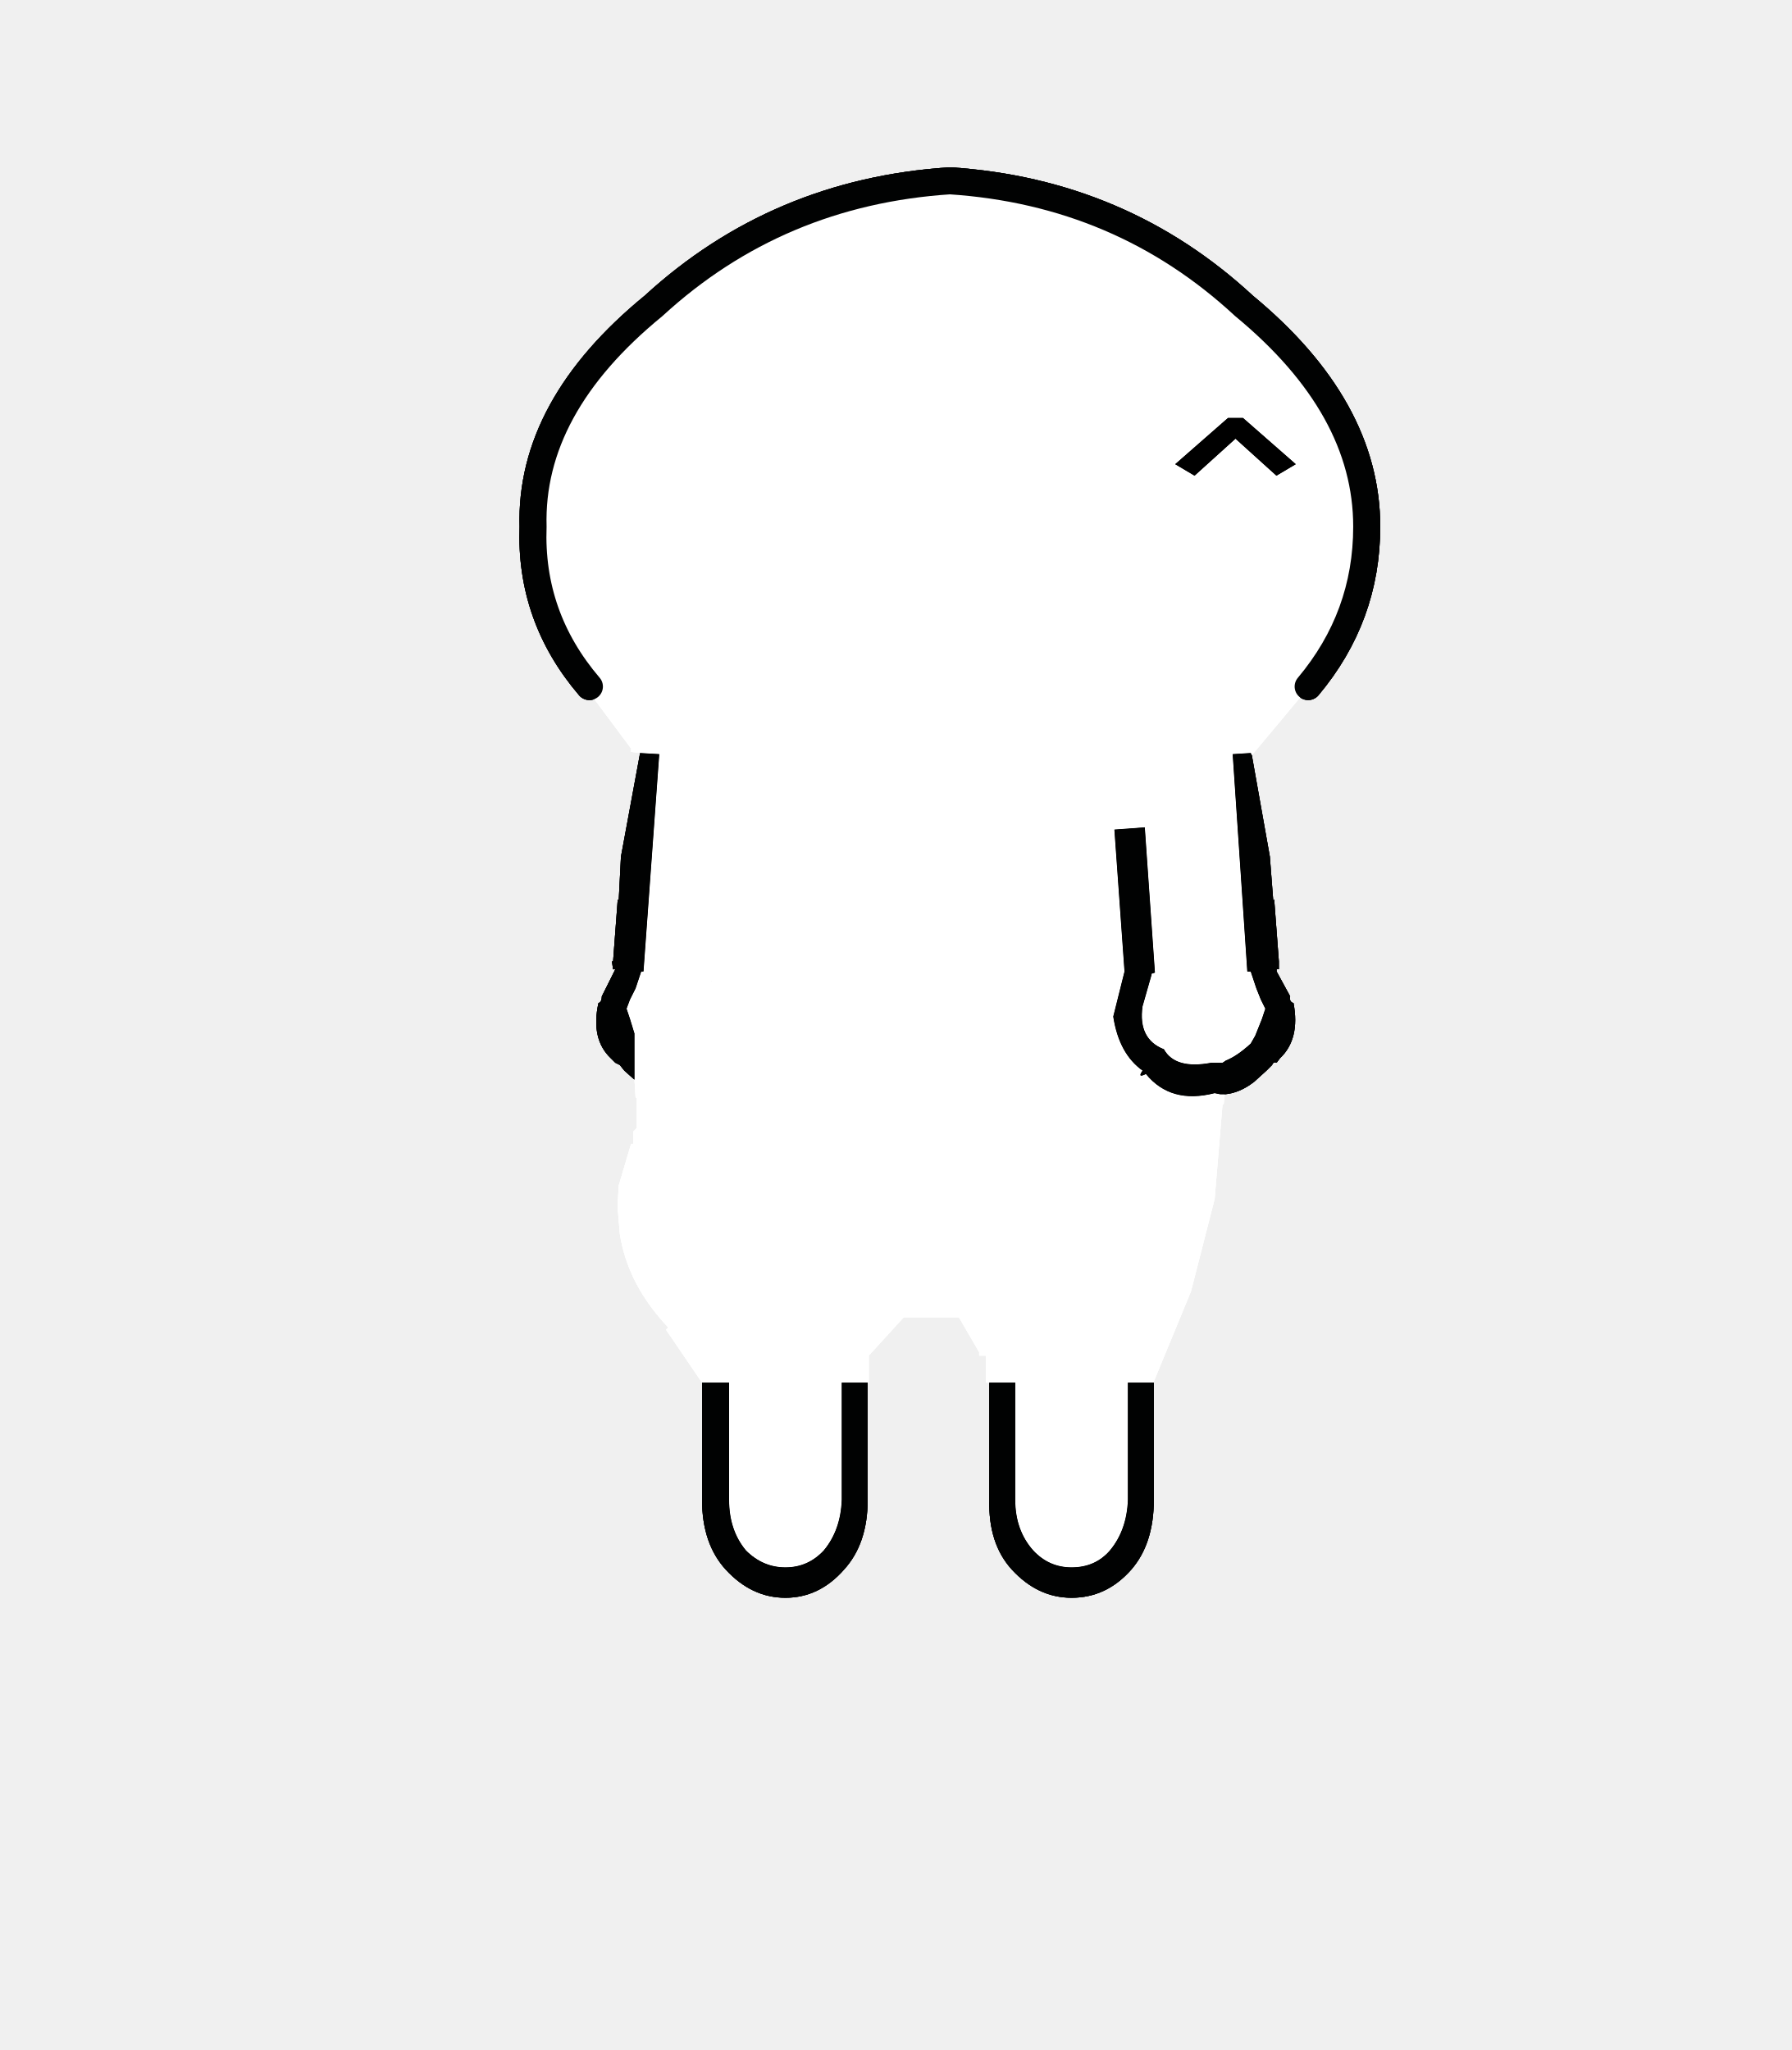
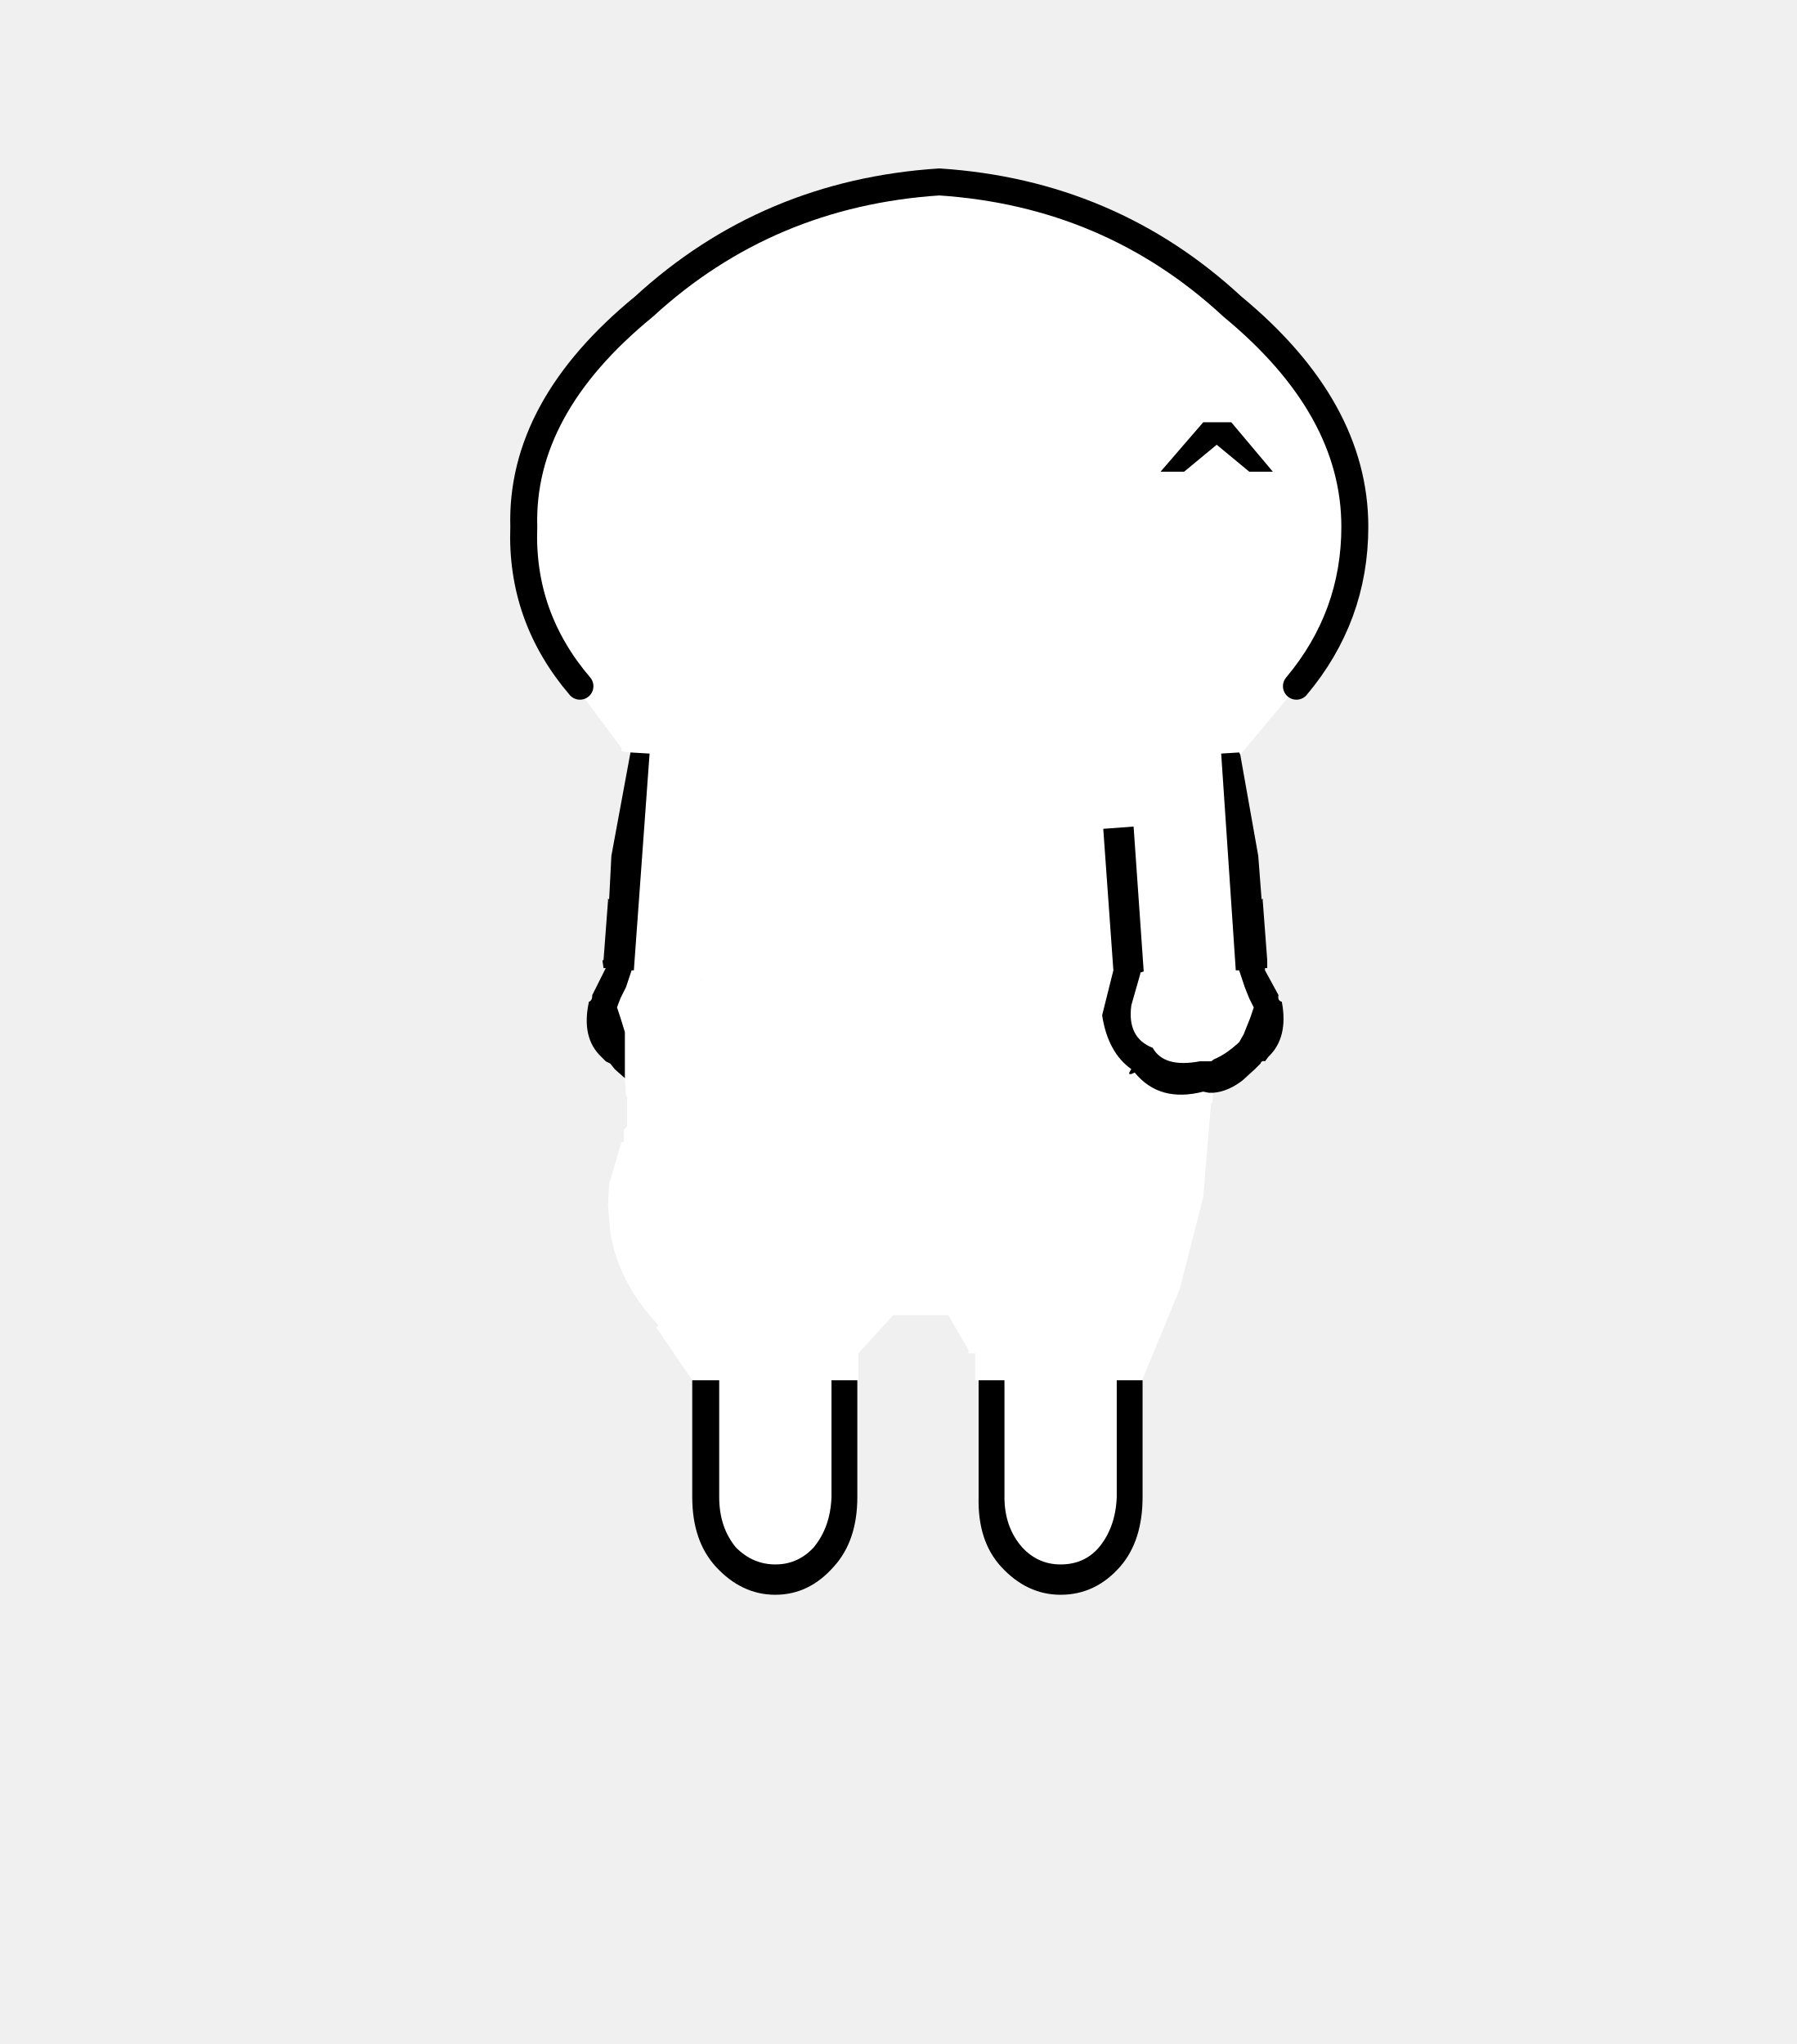
- <svg xmlns="http://www.w3.org/2000/svg" version="1.1" id="back-standing" x="0px" y="0px" width="159px" height="182px" viewBox="0 0 159 182" style="enable-background:new 0 0 159 182;" xml:space="preserve">
-   <path style="fill:#FFFFFF;" d="M62.318,122.751l-3.199-4.699l0.199-0.201c-2.398-2.533-3.832-5.299-4.299-8.299l-0.201-2.4  l0.102-1.9l1.1-3.699h0.199v-1.1l0.301-0.301v-0.1v-2.6h-0.1l-0.102-1.6v-4.102l-0.398-1.299l-0.301-0.9l0.301-0.801l0.5-1l0.5-1.5  h0.199l1.4-19.299l-1.701-0.1l-0.799-0.102v-0.299l-4.1-5.5h0.398c-3.533-4.135-5.199-8.867-5-14.201  c-0.199-7.066,3.367-13.6,10.701-19.6c7.332-6.732,16.1-10.434,26.299-11.1c10.135,0.666,18.834,4.367,26.102,11.1  c7.266,6,10.898,12.533,10.898,19.6c0,5.334-1.732,10.066-5.199,14.201h0.199h-0.1l-5.1,6.1l-0.1-0.199l-1.6,0.1l1.299,19.299h0.301  l0.5,1.5l0.4,1l0.398,0.801l-0.299,0.9l-0.6,1.5l-0.4,0.699c-0.801,0.734-1.533,1.234-2.201,1.5l-0.299,0.201h-1  c-2.133,0.398-3.533,0-4.201-1.201c-1.533-0.6-2.166-1.867-1.898-3.799l0.799-2.801v-0.1l0.301-0.1l-0.9-12.9l-2.699,0.199  l0.898,12.6l-1,4c0.334,2.201,1.201,3.801,2.602,4.801c-0.334,0.467-0.234,0.566,0.299,0.301c1.467,1.799,3.5,2.365,6.1,1.699  l0.5,0.1h0.4l-0.1,0.9h-0.1l-0.701,8.4l-2.1,8.199l-3.299,8v0.1h-2.301v10.4c-0.066,1.801-0.6,3.301-1.6,4.5c-0.867,1-2,1.5-3.4,1.5  c-1.334,0-2.467-0.5-3.4-1.5c-1.066-1.199-1.6-2.699-1.6-4.5v-10.4h-2.301H87.52v-2.4h-0.6v-0.299l-1.801-3.1h-4.9l-3.1,3.398v2.4  h-0.1h-2.301v10.4c-0.066,1.801-0.6,3.301-1.6,4.5c-0.934,1-2.066,1.5-3.4,1.5c-1.332,0-2.5-0.5-3.5-1.5c-1-1.199-1.5-2.699-1.5-4.5  v-10.4H62.318 M63.219,87.151l-0.1-0.1v0.1H63.219 M55.818,100.251l-0.1-0.199L55.818,100.251" />
-   <path style="fill:#010202;" d="M108.318,97.151l-0.5-0.1c-2.6,0.666-4.633,0.1-6.1-1.699c-0.533,0.266-0.633,0.166-0.299-0.301  c-1.4-1-2.268-2.6-2.602-4.801l1-4l-0.898-12.6l2.699-0.199l0.9,12.9l-0.301,0.1v0.1l-0.799,2.801  c-0.268,1.932,0.365,3.199,1.898,3.799c0.668,1.201,2.068,1.6,4.201,1.201h1l0.299-0.201c0.668-0.266,1.4-0.766,2.201-1.5l0.4-0.699  l0.6-1.5l0.299-0.9l-0.398-0.801l-0.4-1l-0.5-1.5h-0.301l-1.299-19.299l1.6-0.1l0.1,0.199l1.6,9l0.301,3.9l0.1-0.1v0.199l0.4,5.301  v0.699h-0.201v0.199l1.201,2.201c-0.066,0.332,0.033,0.533,0.299,0.6c0.4,2.133,0,3.766-1.199,4.9l-0.301,0.4  c-0.199-0.068-0.332,0-0.398,0.199l-0.5,0.5l-1.102,1c-0.865,0.666-1.732,1.033-2.6,1.1H108.318 M90.119,122.751v10.4  c0,1.801,0.533,3.301,1.6,4.5c0.934,1,2.066,1.5,3.4,1.5c1.4,0,2.533-0.5,3.4-1.5c1-1.199,1.533-2.699,1.6-4.5v-10.4h2.301v10.4  c0,2.6-0.668,4.666-2,6.199c-1.467,1.668-3.234,2.5-5.301,2.5c-2,0-3.768-0.832-5.301-2.5c-1.398-1.533-2.066-3.6-2-6.199v-10.4  H90.119 M64.719,122.751v10.4c0,1.801,0.5,3.301,1.5,4.5c1,1,2.168,1.5,3.5,1.5c1.334,0,2.467-0.5,3.4-1.5  c1-1.199,1.533-2.699,1.6-4.5v-10.4h2.301v10.4c0,2.6-0.701,4.666-2.1,6.199c-1.467,1.668-3.201,2.5-5.201,2.5  s-3.766-0.832-5.299-2.5c-1.4-1.533-2.102-3.6-2.102-6.199v-10.4H64.719 M58.52,66.952l-1.4,19.299H56.92l-0.5,1.5l-0.5,1  l-0.301,0.801l0.301,0.9l0.398,1.299v4.102l-0.898-0.801l-0.4-0.5l-0.4-0.199l-0.4-0.4c-1.199-1.135-1.566-2.768-1.1-4.9  c0.199-0.066,0.301-0.268,0.301-0.6l1.1-2.201l0.1-0.199H54.42l-0.102-0.699h0.102l0.398-5.301v-0.199l0.102,0.1l0.199-3.9  l1.699-9.199L58.52,66.952" />
-   <path style="fill:none;stroke:#010202;stroke-width:2.4;stroke-linecap:round;stroke-linejoin:round;stroke-miterlimit:3;" d="  M52.318,60.952c-3.533-4.135-5.199-8.867-5-14.201c-0.199-7.066,3.367-13.6,10.701-19.6c7.332-6.732,16.1-10.434,26.299-11.1  c10.135,0.666,18.834,4.367,26.102,11.1c7.266,6,10.898,12.533,10.898,19.6c0,5.334-1.732,10.066-5.199,14.201" />
-   <g id="_x38_61_1_" transform="matrix(1, 0, 0, 1, 18.6, 64.6)">
-     <path style="fill:#FFFFFF;" d="M43.718,58.151l-3.199-4.699l0.199-0.201c-2.398-2.533-3.832-5.299-4.299-8.299l-0.201-2.4   l0.102-1.9l1.1-3.699h0.199v-1.1l0.301-0.301v-0.1v-2.6h-0.1l-0.102-1.6v-4.102l-0.398-1.299l-0.301-0.9l0.301-0.801l0.5-1l0.5-1.5   h0.199l1.4-19.299l-1.701-0.1L37.42,2.151V1.852l-4.1-5.5h0.398c-3.533-4.135-5.199-8.867-5-14.201   c-0.199-7.066,3.367-13.6,10.701-19.6c7.332-6.732,16.1-10.434,26.299-11.1c10.135,0.666,18.834,4.367,26.102,11.1   c7.266,6,10.898,12.533,10.898,19.6c0,5.334-1.732,10.066-5.199,14.201h0.199h-0.1l-5.1,6.1l-0.1-0.199l-1.6,0.1l1.299,19.299   h0.301l0.5,1.5l0.4,1l0.398,0.801l-0.299,0.9l-0.6,1.5l-0.4,0.699c-0.801,0.734-1.533,1.234-2.201,1.5l-0.299,0.201h-1   c-2.133,0.398-3.533,0-4.201-1.201c-1.533-0.6-2.166-1.867-1.898-3.799l0.799-2.801v-0.1l0.301-0.1l-0.9-12.9L80.32,9.051   l0.898,12.6l-1,4c0.334,2.201,1.201,3.801,2.602,4.801c-0.334,0.467-0.234,0.566,0.299,0.301c1.467,1.799,3.5,2.365,6.1,1.699   l0.5,0.1h0.4l-0.1,0.9h-0.1l-0.701,8.4l-2.1,8.199l-3.299,8v0.1h-2.301v10.4c-0.066,1.801-0.6,3.301-1.6,4.5   c-0.867,1-2,1.5-3.4,1.5c-1.334,0-2.467-0.5-3.4-1.5c-1.066-1.199-1.6-2.699-1.6-4.5v-10.4h-2.301H68.92v-2.4h-0.6v-0.299   l-1.801-3.1h-4.9l-3.1,3.398v2.4h-0.1h-2.301v10.4c-0.066,1.801-0.6,3.301-1.6,4.5c-0.934,1-2.066,1.5-3.4,1.5   c-1.332,0-2.5-0.5-3.5-1.5c-1-1.199-1.5-2.699-1.5-4.5v-10.4H43.718 M44.619,22.551l-0.1-0.1v0.1H44.619 M37.218,35.651l-0.1-0.199   L37.218,35.651" />
-     <path style="fill:#010202;" d="M89.718,32.551l-0.5-0.1c-2.6,0.666-4.633,0.1-6.1-1.699c-0.533,0.266-0.633,0.166-0.299-0.301   c-1.4-1-2.268-2.6-2.602-4.801l1-4l-0.898-12.6l2.699-0.199l0.9,12.9l-0.301,0.1v0.1l-0.799,2.801   c-0.268,1.932,0.365,3.199,1.898,3.799c0.668,1.201,2.068,1.6,4.201,1.201h1l0.299-0.201c0.668-0.266,1.4-0.766,2.201-1.5   l0.4-0.699l0.6-1.5l0.299-0.9l-0.398-0.801l-0.4-1l-0.5-1.5h-0.301L90.82,2.352l1.6-0.1l0.1,0.199l1.6,9l0.301,3.9l0.1-0.1v0.199   l0.4,5.301v0.699h-0.201v0.199l1.201,2.201c-0.066,0.332,0.033,0.533,0.299,0.6c0.4,2.133,0,3.766-1.199,4.9l-0.301,0.4   c-0.199-0.068-0.332,0-0.398,0.199l-0.5,0.5l-1.102,1c-0.865,0.666-1.732,1.033-2.6,1.1H89.718 M71.519,58.151v10.4   c0,1.801,0.533,3.301,1.6,4.5c0.934,1,2.066,1.5,3.4,1.5c1.4,0,2.533-0.5,3.4-1.5c1-1.199,1.533-2.699,1.6-4.5v-10.4h2.301v10.4   c0,2.6-0.668,4.666-2,6.199c-1.467,1.668-3.234,2.5-5.301,2.5c-2,0-3.768-0.832-5.301-2.5c-1.398-1.533-2.066-3.6-2-6.199v-10.4   H71.519 M46.119,58.151v10.4c0,1.801,0.5,3.301,1.5,4.5c1,1,2.168,1.5,3.5,1.5c1.334,0,2.467-0.5,3.4-1.5   c1-1.199,1.533-2.699,1.6-4.5v-10.4h2.301v10.4c0,2.6-0.701,4.666-2.1,6.199c-1.467,1.668-3.201,2.5-5.201,2.5   s-3.766-0.832-5.299-2.5c-1.4-1.533-2.102-3.6-2.102-6.199v-10.4H46.119 M39.92,2.352l-1.4,19.299H38.32l-0.5,1.5l-0.5,1   l-0.301,0.801l0.301,0.9l0.398,1.299v4.102l-0.898-0.801l-0.4-0.5l-0.4-0.199l-0.4-0.4c-1.199-1.135-1.566-2.768-1.1-4.9   c0.199-0.066,0.301-0.268,0.301-0.6l1.1-2.201l0.1-0.199H35.82l-0.102-0.699h0.102l0.398-5.301v-0.199l0.102,0.1l0.199-3.9   l1.699-9.199L39.92,2.352" />
-     <path style="fill:none;stroke:#010202;stroke-width:2.4;stroke-linecap:round;stroke-linejoin:round;stroke-miterlimit:3;" d="   M33.718-3.648c-3.533-4.135-5.199-8.867-5-14.201c-0.199-7.066,3.367-13.6,10.701-19.6c7.332-6.732,16.1-10.434,26.299-11.1   c10.135,0.666,18.834,4.367,26.102,11.1c7.266,6,10.898,12.533,10.898,19.6c0,5.334-1.732,10.066-5.199,14.201" />
-   </g>
-   <g>
-     <g id="_x38_61" transform="matrix(1, 0, 0, 1, 18.6, 64.6)">
-       <path style="fill:#FFFFFF;" d="M43.718,58.151l-3.199-4.699l0.199-0.201c-2.398-2.533-3.832-5.299-4.299-8.299l-0.201-2.4    l0.102-1.9l1.1-3.699h0.199v-1.1l0.301-0.301v-0.1v-2.6h-0.1l-0.102-1.6v-4.102l-0.398-1.299l-0.301-0.9l0.301-0.801l0.5-1    l0.5-1.5h0.199l1.4-19.299l-1.701-0.1L37.42,2.151V1.852l-4.1-5.5h0.398c-3.533-4.135-5.199-8.867-5-14.201    c-0.199-7.066,3.367-13.6,10.701-19.6c7.332-6.732,16.1-10.434,26.299-11.1c10.135,0.666,18.834,4.367,26.102,11.1    c7.266,6,10.898,12.533,10.898,19.6c0,5.334-1.732,10.066-5.199,14.201h0.199h-0.1l-5.1,6.1l-0.1-0.199l-1.6,0.1l1.299,19.299    h0.301l0.5,1.5l0.4,1l0.398,0.801l-0.299,0.9l-0.6,1.5l-0.4,0.699c-0.801,0.734-1.533,1.234-2.201,1.5l-0.299,0.201h-1    c-2.133,0.398-3.533,0-4.201-1.201c-1.533-0.6-2.166-1.867-1.898-3.799l0.799-2.801v-0.1l0.301-0.1l-0.9-12.9L80.32,9.051    l0.898,12.6l-1,4c0.334,2.201,1.201,3.801,2.602,4.801c-0.334,0.467-0.234,0.566,0.299,0.301c1.467,1.799,3.5,2.365,6.1,1.699    l0.5,0.1h0.4l-0.1,0.9h-0.1l-0.701,8.4l-2.1,8.199l-3.299,8v0.1h-2.301v10.4c-0.066,1.801-0.6,3.301-1.6,4.5    c-0.867,1-2,1.5-3.4,1.5c-1.334,0-2.467-0.5-3.4-1.5c-1.066-1.199-1.6-2.699-1.6-4.5v-10.4h-2.301H68.92v-2.4h-0.6v-0.299    l-1.801-3.1h-4.9l-3.1,3.398v2.4h-0.1h-2.301v10.4c-0.066,1.801-0.6,3.301-1.6,4.5c-0.934,1-2.066,1.5-3.4,1.5    c-1.332,0-2.5-0.5-3.5-1.5c-1-1.199-1.5-2.699-1.5-4.5v-10.4H43.718 M44.619,22.551l-0.1-0.1v0.1H44.619 M37.218,35.651    l-0.1-0.199L37.218,35.651" />
-       <path style="fill:#010202;" d="M89.718,32.551l-0.5-0.1c-2.6,0.666-4.633,0.1-6.1-1.699c-0.533,0.266-0.633,0.166-0.299-0.301    c-1.4-1-2.268-2.6-2.602-4.801l1-4l-0.898-12.6l2.699-0.199l0.9,12.9l-0.301,0.1v0.1l-0.799,2.801    c-0.268,1.932,0.365,3.199,1.898,3.799c0.668,1.201,2.068,1.6,4.201,1.201h1l0.299-0.201c0.668-0.266,1.4-0.766,2.201-1.5    l0.4-0.699l0.6-1.5l0.299-0.9l-0.398-0.801l-0.4-1l-0.5-1.5h-0.301L90.82,2.352l1.6-0.1l0.1,0.199l1.6,9l0.301,3.9l0.1-0.1v0.199    l0.4,5.301v0.699h-0.201v0.199l1.201,2.201c-0.066,0.332,0.033,0.533,0.299,0.6c0.4,2.133,0,3.766-1.199,4.9l-0.301,0.4    c-0.199-0.068-0.332,0-0.398,0.199l-0.5,0.5l-1.102,1c-0.865,0.666-1.732,1.033-2.6,1.1H89.718 M71.519,58.151v10.4    c0,1.801,0.533,3.301,1.6,4.5c0.934,1,2.066,1.5,3.4,1.5c1.4,0,2.533-0.5,3.4-1.5c1-1.199,1.533-2.699,1.6-4.5v-10.4h2.301v10.4    c0,2.6-0.668,4.666-2,6.199c-1.467,1.668-3.234,2.5-5.301,2.5c-2,0-3.768-0.832-5.301-2.5c-1.398-1.533-2.066-3.6-2-6.199v-10.4    H71.519 M46.119,58.151v10.4c0,1.801,0.5,3.301,1.5,4.5c1,1,2.168,1.5,3.5,1.5c1.334,0,2.467-0.5,3.4-1.5    c1-1.199,1.533-2.699,1.6-4.5v-10.4h2.301v10.4c0,2.6-0.701,4.666-2.1,6.199c-1.467,1.668-3.201,2.5-5.201,2.5    s-3.766-0.832-5.299-2.5c-1.4-1.533-2.102-3.6-2.102-6.199v-10.4H46.119 M39.92,2.352l-1.4,19.299H38.32l-0.5,1.5l-0.5,1    l-0.301,0.801l0.301,0.9l0.398,1.299v4.102l-0.898-0.801l-0.4-0.5l-0.4-0.199l-0.4-0.4c-1.199-1.135-1.566-2.768-1.1-4.9    c0.199-0.066,0.301-0.268,0.301-0.6l1.1-2.201l0.1-0.199H35.82l-0.102-0.699h0.102l0.398-5.301v-0.199l0.102,0.1l0.199-3.9    l1.699-9.199L39.92,2.352" />
-       <path style="fill:none;stroke:#010202;stroke-width:2.4;stroke-linecap:round;stroke-linejoin:round;stroke-miterlimit:3;" d="    M33.718-3.648c-3.533-4.135-5.199-8.867-5-14.201c-0.199-7.066,3.367-13.6,10.701-19.6c7.332-6.732,16.1-10.434,26.299-11.1    c10.135,0.666,18.834,4.367,26.102,11.1c7.266,6,10.898,12.533,10.898,19.6c0,5.334-1.732,10.066-5.199,14.201" />
+ <svg xmlns="http://www.w3.org/2000/svg" xmlns:xlink="http://www.w3.org/1999/xlink" height="182" width="160">
+   <defs>
+     <path d="M.7-.3l1.85 2.2H1.5L.05.7-1.4 1.9h-1.05l1.9-2.2H.7" fill-rule="evenodd" transform="translate(2.45 .3)" id="a" />
+     <use height="2.2" width="5" xlink:href="#a" id="c" />
+     <g id="b">
+       <path d="M-15.5-41.55q-2.65-3.1-2.5-7.1-.15-5.3 5.35-9.8Q-7.15-63.5.5-64q7.6.5 13.05 5.55 5.45 4.5 5.45 9.8 0 4-2.6 7.1h.1-.05L13.9-38.5l-.05-.1-.8.05.65 9.65h.15l.25.75.2.5.2.4-.15.45-.3.75-.2.35q-.6.55-1.1.75l-.15.1h-.5q-1.6.3-2.1-.6-1.15-.45-.95-1.9l.4-1.4v-.05l.15-.05-.45-6.45-1.35.1.45 6.3-.5 2q.25 1.65 1.3 2.4-.25.35.15.15 1.1 1.35 3.05.85l.25.05h.2l-.05.45h-.05l-.35 4.2-1.05 4.1-1.65 4v.05H8.4v5.2Q8.35-4.1 7.6-3.2q-.65.75-1.7.75-1 0-1.7-.75-.8-.9-.8-2.25v-5.2H2.1v-1.2h-.3V-12l-.9-1.55h-2.45l-1.55 1.7v1.2h-1.2v5.2q-.05 1.35-.8 2.25-.7.75-1.7.75t-1.75-.75q-.75-.9-.75-2.25v-5.2h-1.2L-12.1-13l.1-.1q-1.8-1.9-2.15-4.15l-.1-1.2.05-.95.55-1.85h.1v-.55l.15-.15v-1.35h-.05l-.05-.8v-2.05l-.2-.65-.15-.45.15-.4.25-.5.25-.75h.1l.7-9.65-.85-.05-.4-.05v-.15l-2.05-2.75h.2m1.75 19.65l-.05-.1.05.1m3.7-6.55l-.05-.05v.05h.05" fill="#fff" fill-rule="evenodd" transform="translate(18.6 64.6)" />
+       <path d="M13.9-38.5l.8 4.5.15 1.95.05-.05v.1l.2 2.65v.35H15v.1l.6 1.1q-.05.25.15.3.3 1.6-.6 2.45l-.15.2q-.15-.05-.2.1l-.25.25-.55.5q-.65.5-1.3.55h-.2l-.25-.05q-1.95.5-3.05-.85-.4.2-.15-.15-1.05-.75-1.3-2.4l.5-2-.45-6.3 1.35-.1.45 6.45-.15.05v.05l-.4 1.4q-.2 1.45.95 1.9.5.9 2.1.6h.5l.15-.1q.5-.2 1.1-.75l.2-.35.3-.75.15-.45-.2-.4-.2-.5-.25-.75h-.15l-.65-9.65.8-.05.05.1M9.55-10.65v5.2q0 1.95-1 3.1Q7.45-1.1 5.9-1.1q-1.5 0-2.65-1.25-1.05-1.15-1-3.1v-5.2H3.4v5.2q0 1.35.8 2.25.7.75 1.7.75 1.05 0 1.7-.75.75-.9.8-2.25v-5.2h1.15m-12.7 0v5.2q0 1.95-1.05 3.1Q-5.3-1.1-6.8-1.1t-2.65-1.25q-1.05-1.15-1.05-3.1v-5.2h1.2v5.2q0 1.35.75 2.25.75.75 1.75.75t1.7-.75q.75-.9.8-2.25v-5.2h1.15M-13.5-24.1l-.45-.4-.2-.25-.2-.1-.2-.2q-.9-.85-.55-2.45.15-.05.15-.3l.55-1.1.05-.1h-.1l-.05-.35h.05l.2-2.65v-.1l.05.05.1-1.95.85-4.6.85.05-.7 9.65h-.1l-.25.75-.25.5-.15.4.15.45.2.65v2.05" fill-rule="evenodd" transform="translate(18.6 64.6)" />
+       <path d="M3.1 23.05q-2.65-3.1-2.5-7.1-.15-5.3 5.35-9.8Q11.45 1.1 19.1.6q7.6.5 13.05 5.55 5.45 4.5 5.45 9.8 0 4-2.6 7.1" fill="none" stroke="#000" stroke-linecap="round" stroke-linejoin="round" stroke-width="1.2" />
    </g>
-   </g>
-   <path d="M109.001,37.111h1.337l4.68,4.1l-1.715,1.018l-3.634-3.285l-3.634,3.285l-1.715-1.018L109.001,37.111z" />
-   <g>
-     <path d="M109.001,37.111h1.337l4.68,4.1l-1.715,1.018l-3.634-3.285l-3.634,3.285l-1.715-1.018L109.001,37.111z" />
+   </defs>
+   <g transform="matrix(2 0 0 2 82.641 144.2)">
+     <use height="63.5" transform="translate(-18.6 -64.6)" width="38.2" xlink:href="#b" />
+     <use height="2.2" transform="translate(10.35 -53.3)" width="5" xlink:href="#c" />
  </g>
</svg>
